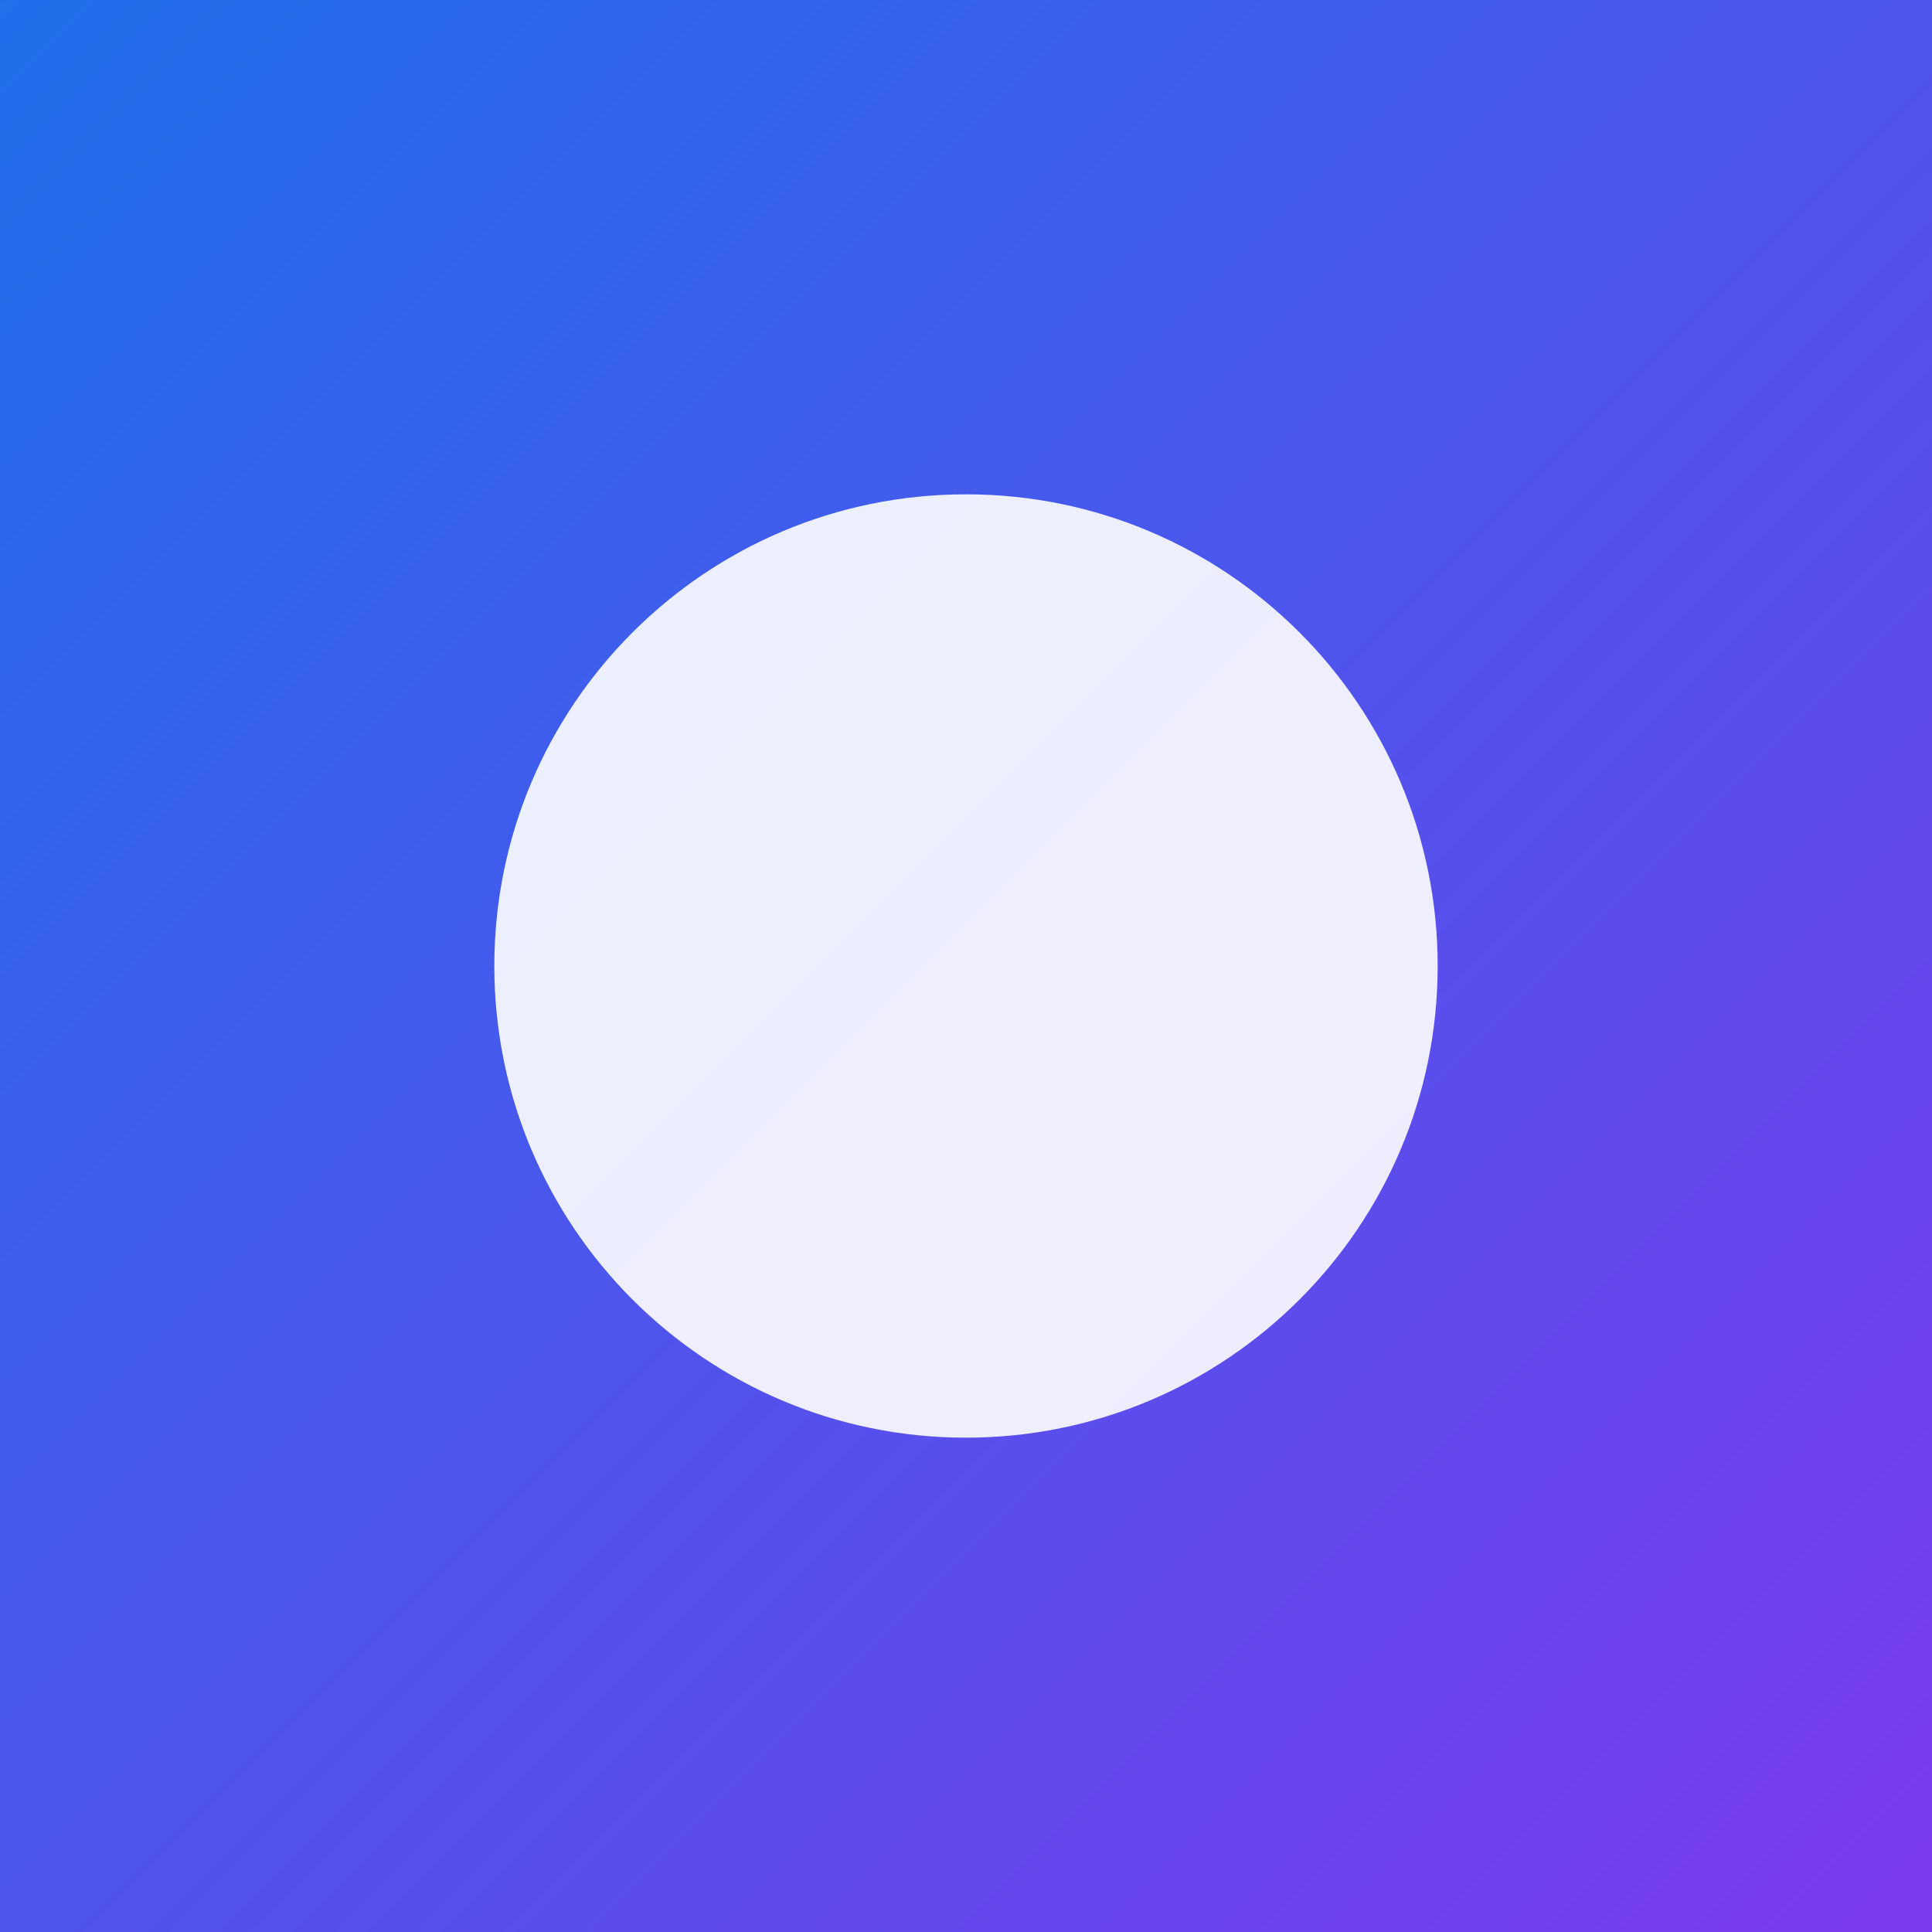
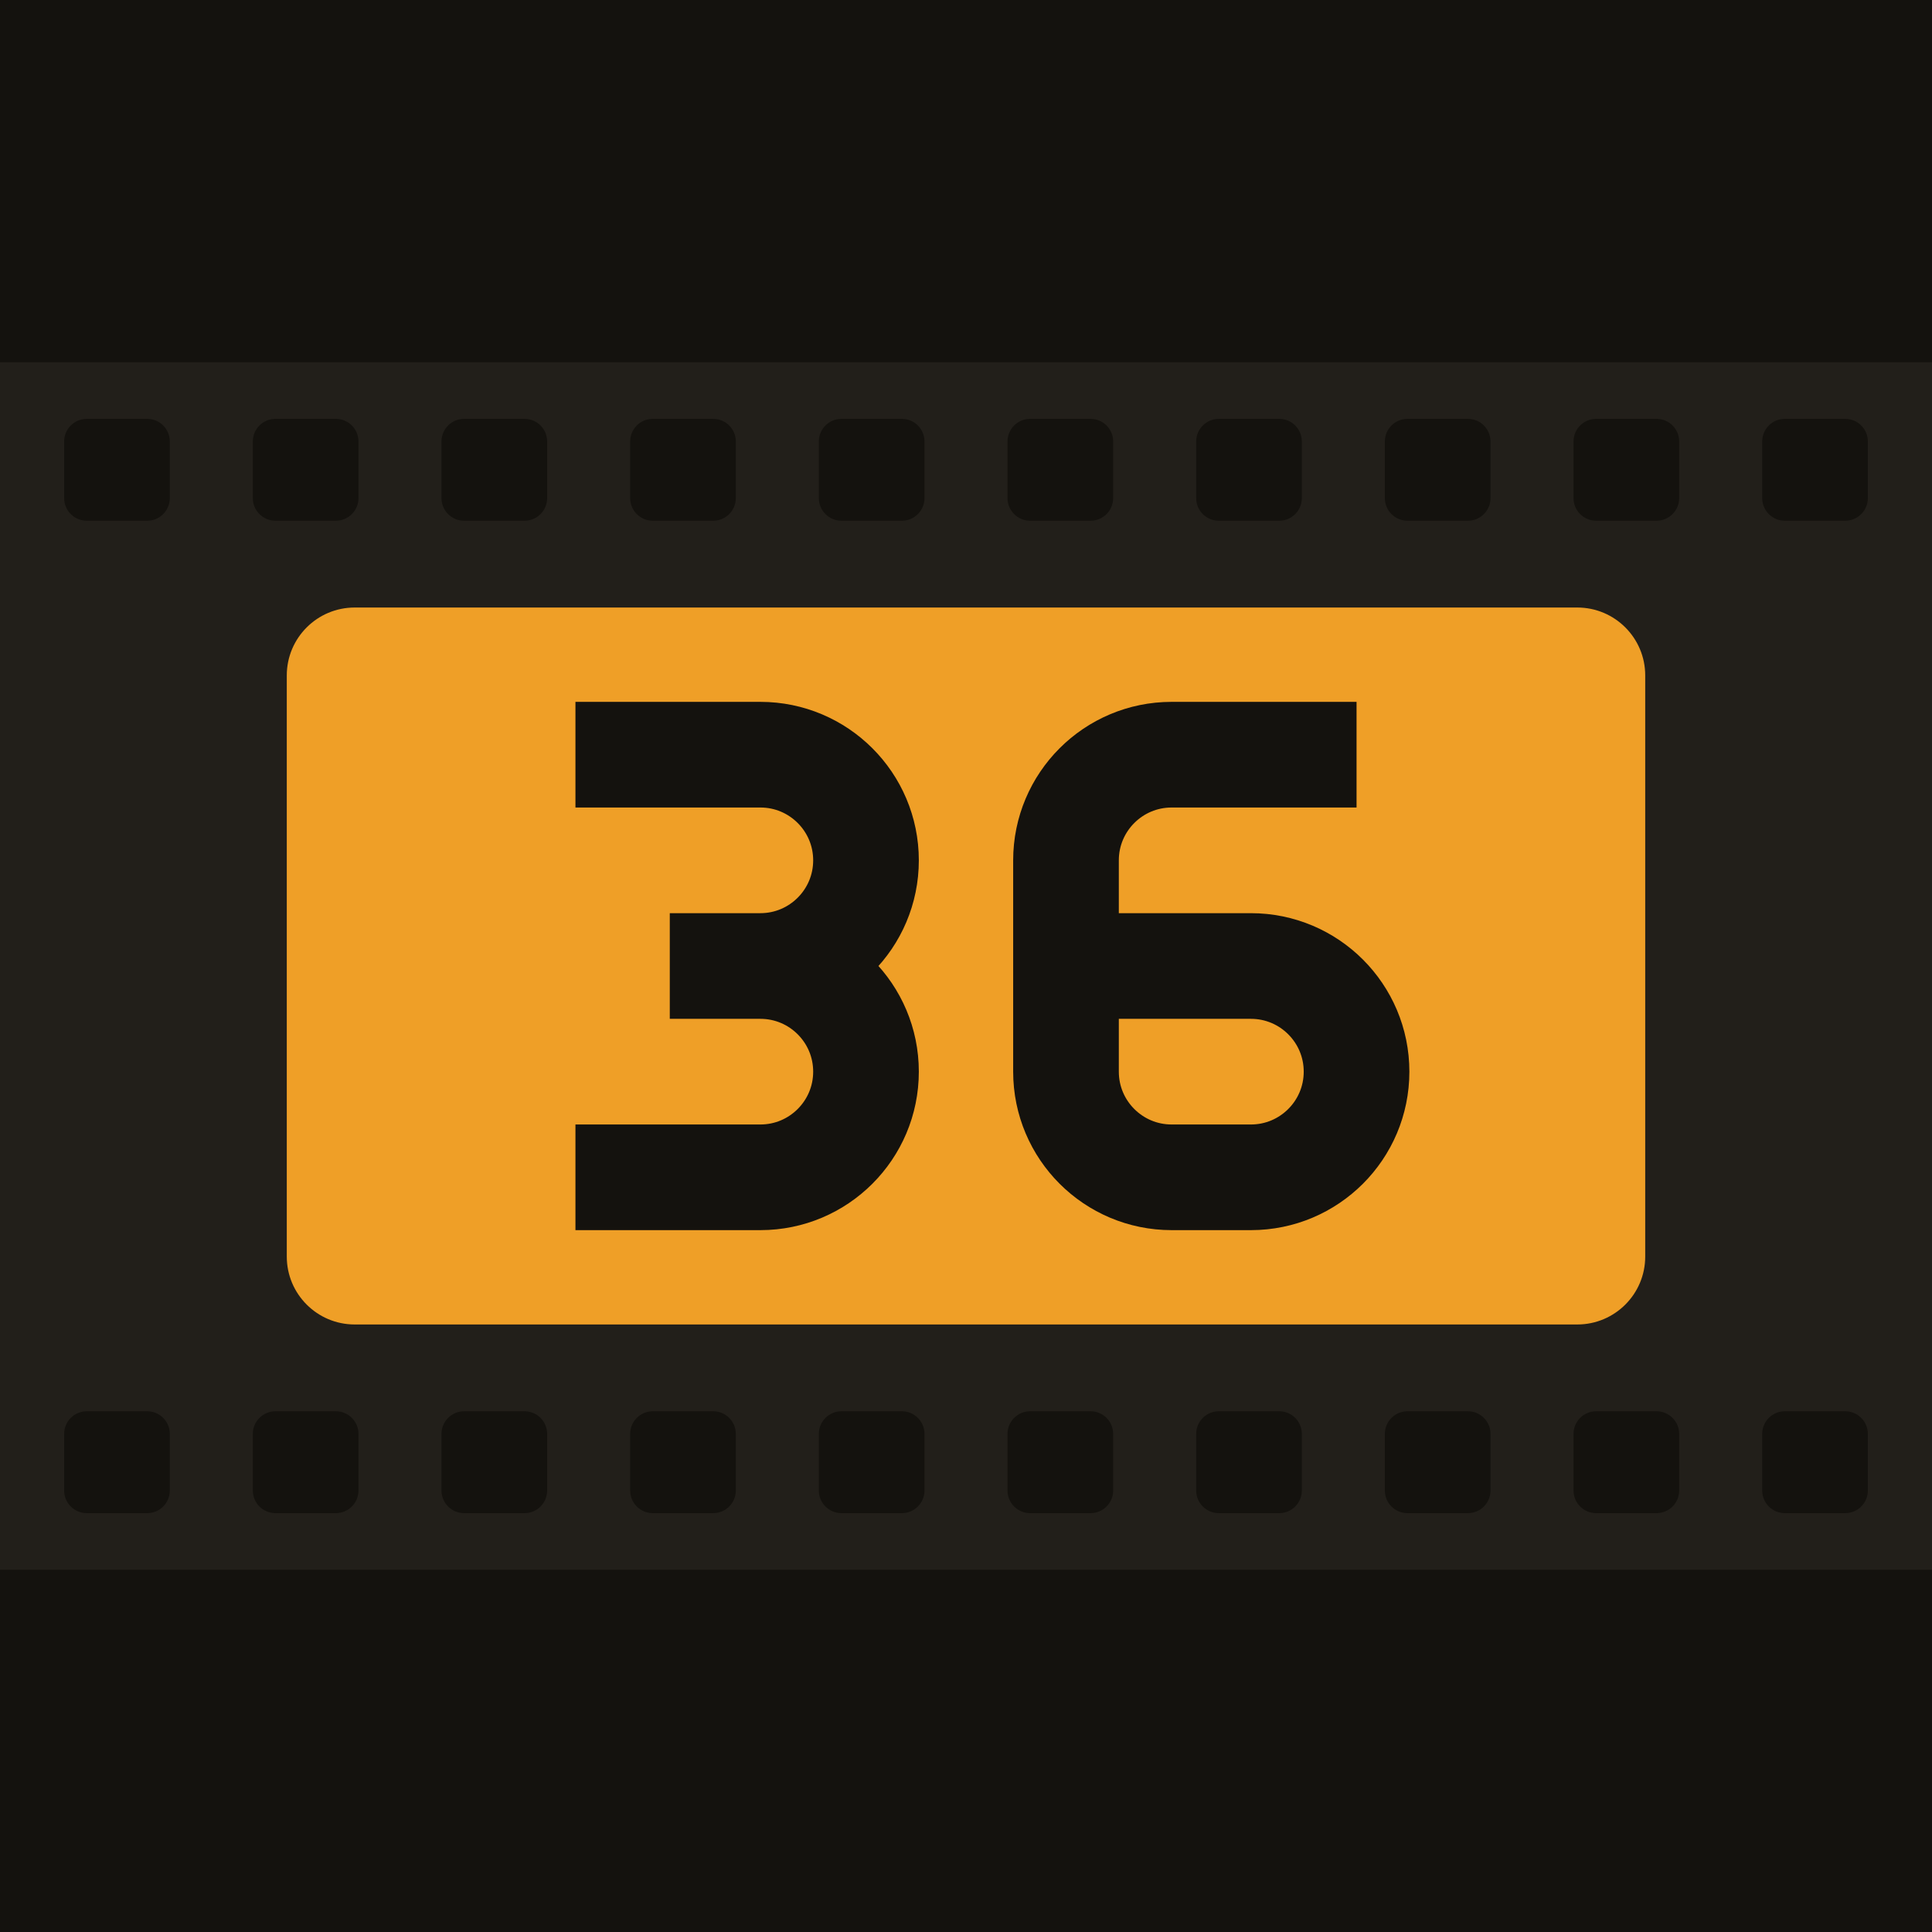
- <svg xmlns="http://www.w3.org/2000/svg" viewBox="0 0 1024 1024" width="1024" height="1024">
-   <defs>
-     <linearGradient id="g" x1="0" y1="0" x2="1" y2="1">
-       <stop offset="0" stop-color="#1f6feb" />
-       <stop offset="1" stop-color="#7c3aed" />
-     </linearGradient>
-   </defs>
-   <rect width="1024" height="1024" fill="url(#g)" />
-   <circle cx="512" cy="512" r="250" fill="#fff" opacity=".9" />
+ <svg xmlns="http://www.w3.org/2000/svg" xmlns:xlink="http://www.w3.org/1999/xlink" viewBox="0 0 1024 1024" width="1024" height="1024">
+   <rect width="1024" height="1024" fill="#14120E" />
+   <rect y="192" width="1024" height="640" fill="#221F1A" />
+   <g fill="#14120E">
+     <g id="holes">
+       <rect x="34" y="222" width="56" height="54" rx="12" />
+       <rect x="134" y="222" width="56" height="54" rx="12" />
+       <rect x="234" y="222" width="56" height="54" rx="12" />
+       <rect x="334" y="222" width="56" height="54" rx="12" />
+       <rect x="434" y="222" width="56" height="54" rx="12" />
+       <rect x="534" y="222" width="56" height="54" rx="12" />
+       <rect x="634" y="222" width="56" height="54" rx="12" />
+       <rect x="734" y="222" width="56" height="54" rx="12" />
+       <rect x="834" y="222" width="56" height="54" rx="12" />
+       <rect x="934" y="222" width="56" height="54" rx="12" />
+     </g>
+     <use xlink:href="#holes" y="526" />
+   </g>
+   <rect x="152" y="322" width="720" height="380" rx="36" fill="#EF9F27" />
+   <g fill="none" stroke="#14120E" stroke-width="56" stroke-linejoin="miter">
+     <path d="M305 400H403A56 56 0 0 1 403 512A56 56 0 0 1 403 624H305M355 512H403" />
+     <path d="M719 400H621A56 56 0 0 0 565 456V568A56 56 0 0 0 621 624H663A56 56 0 0 0 719 568A56 56 0 0 0 663 512H565" />
+   </g>
</svg>
